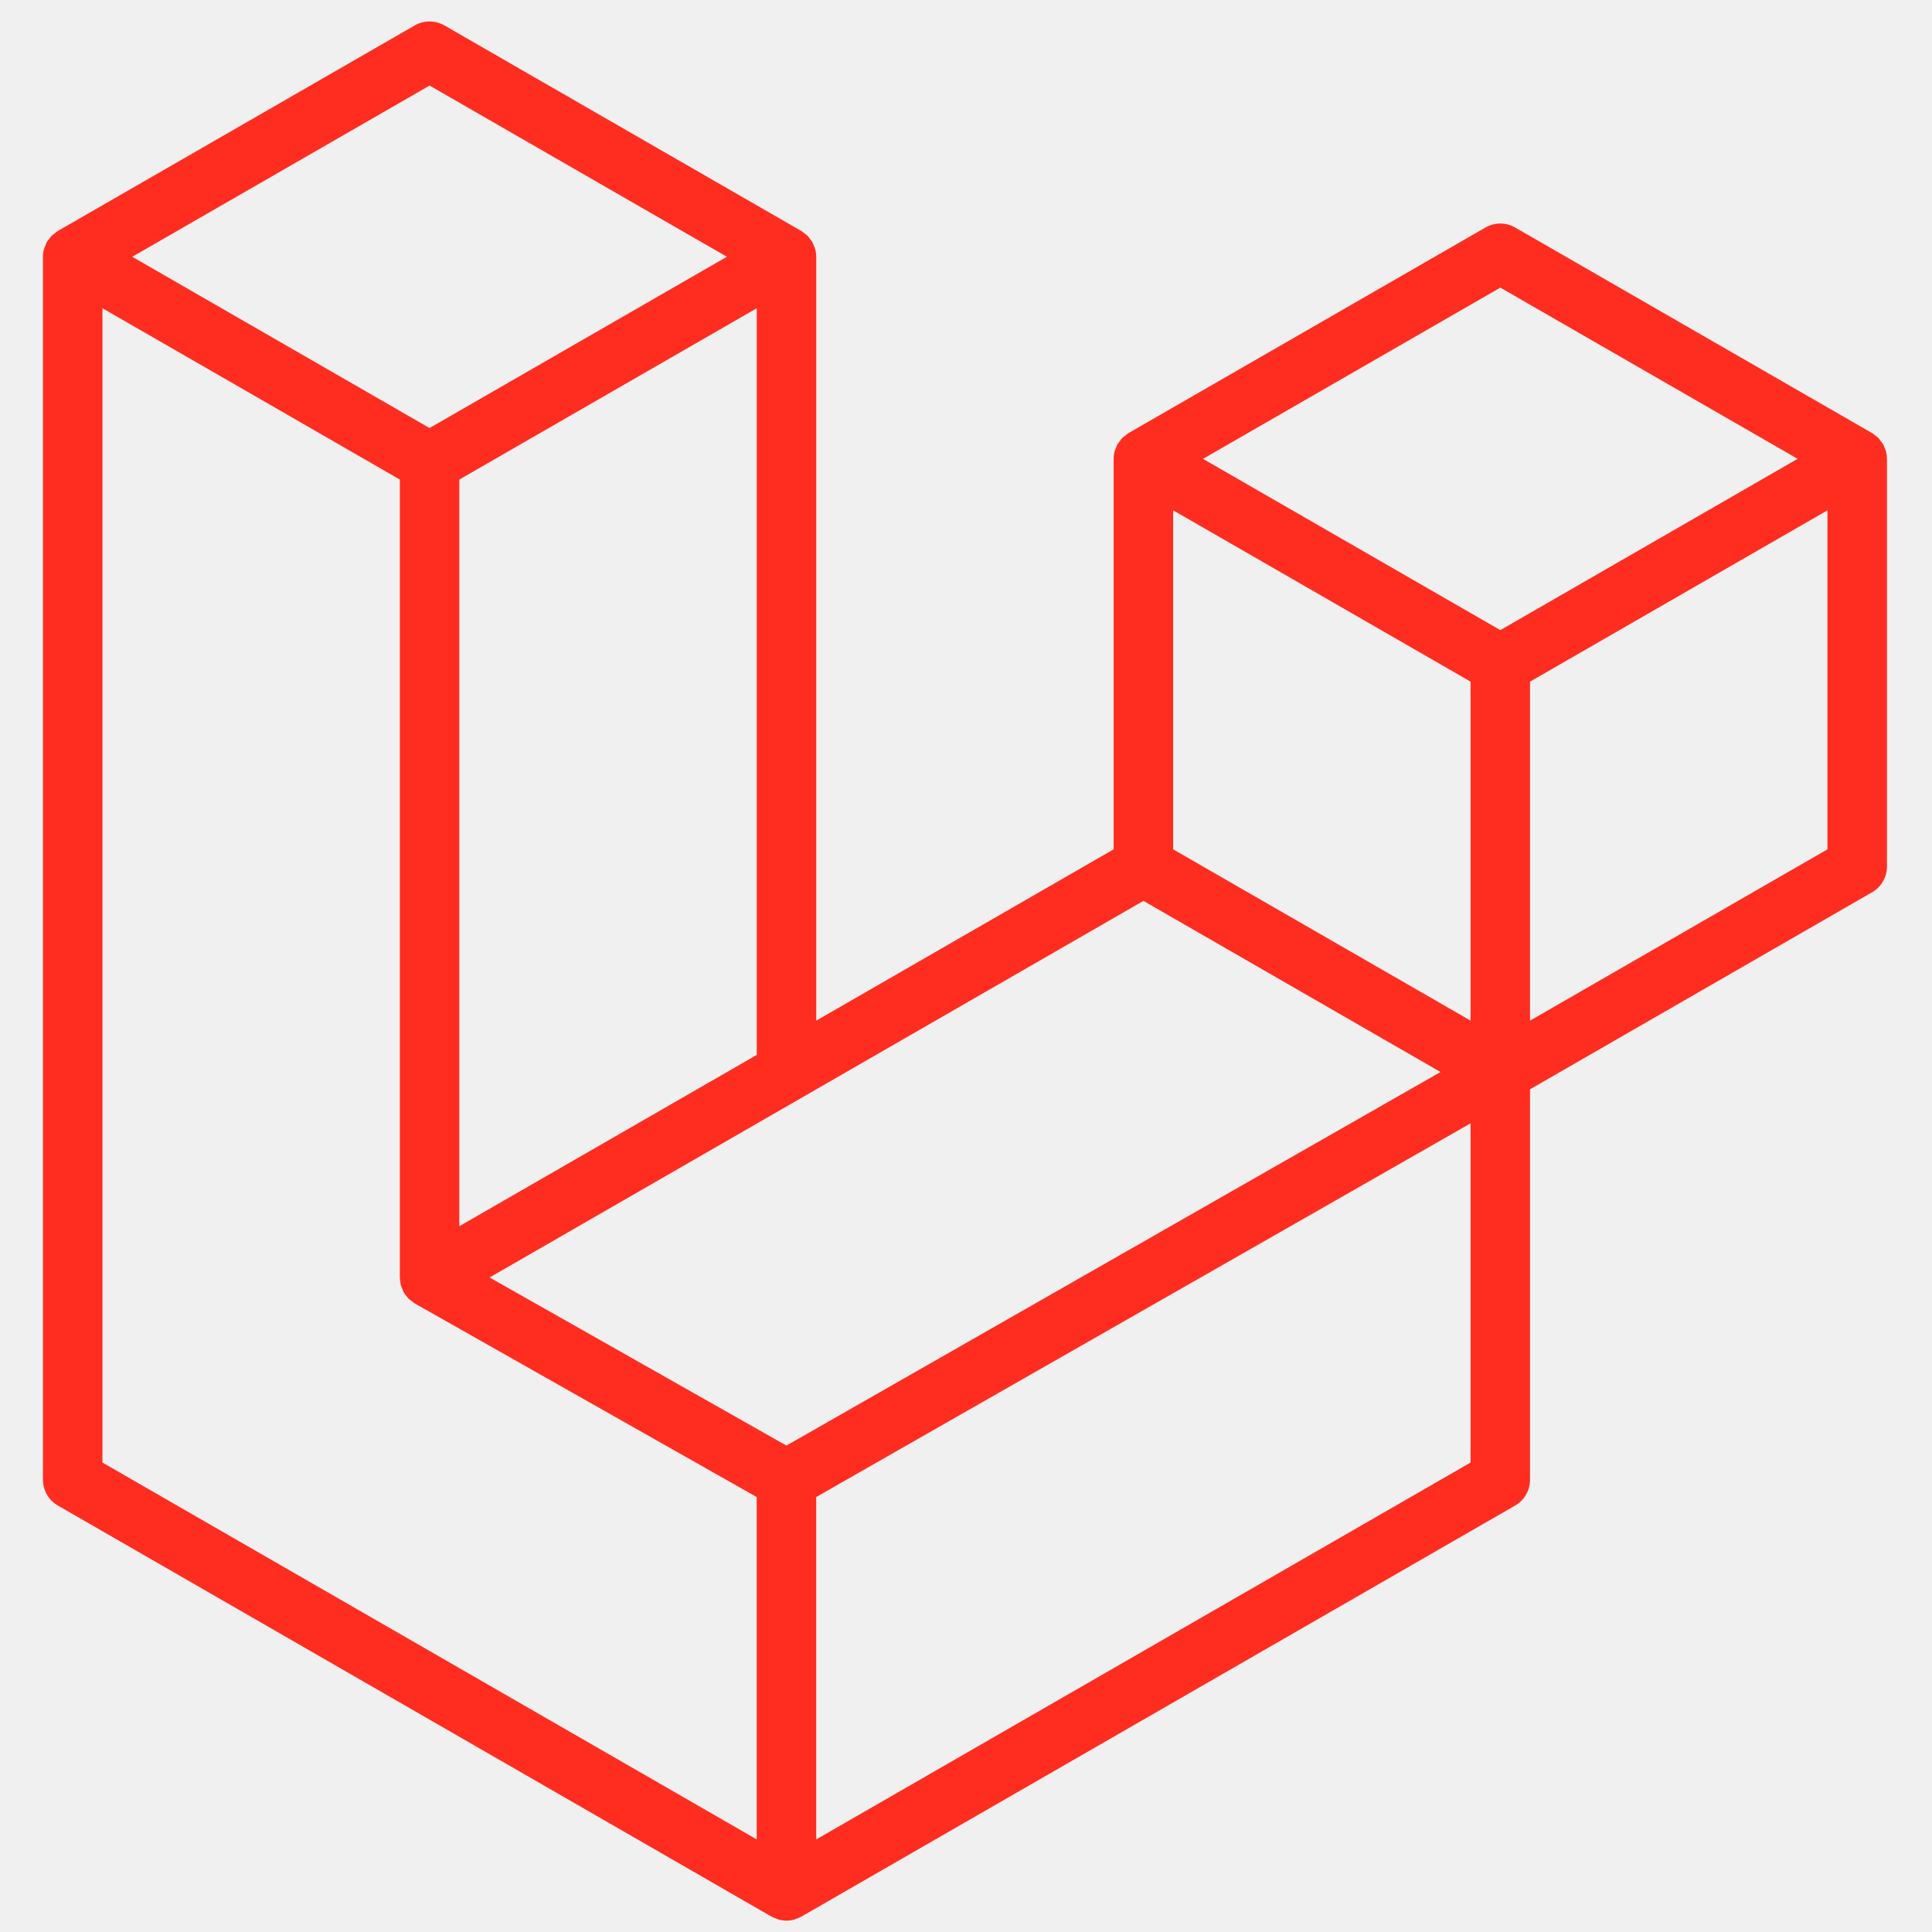
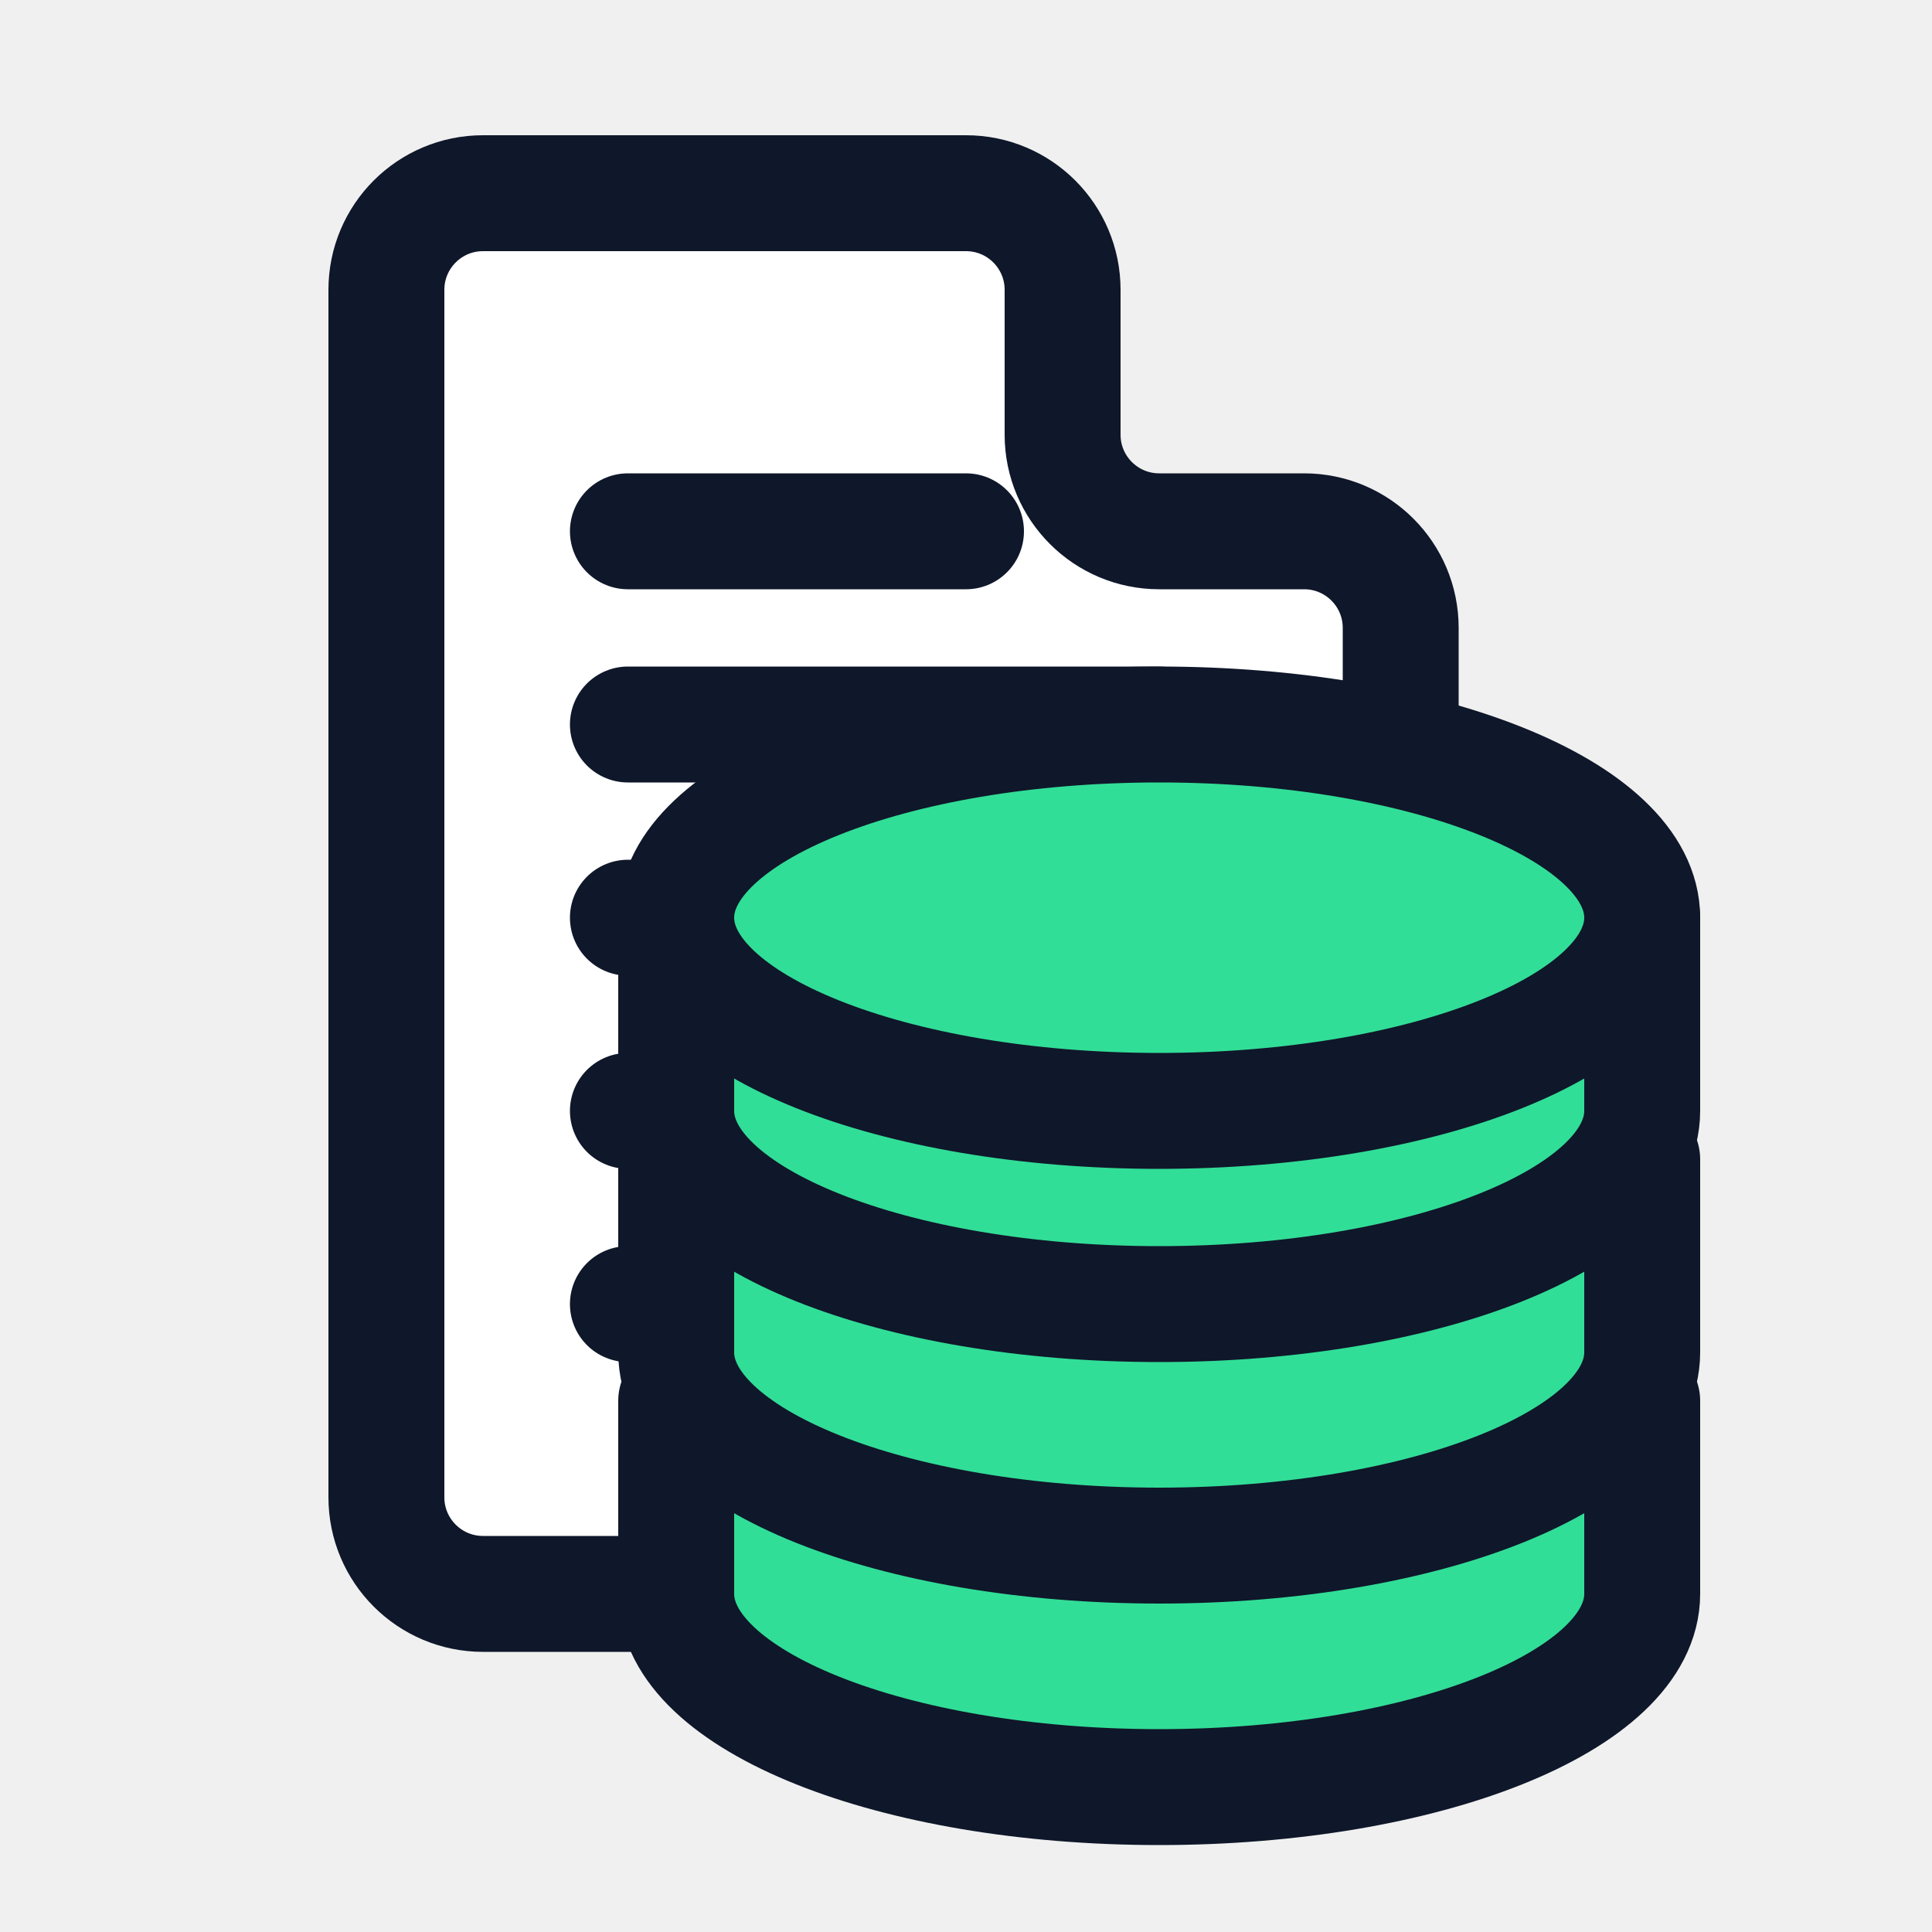
- <svg xmlns="http://www.w3.org/2000/svg" width="166" height="166" viewBox="0 0 166 166" fill="none">
-   <path fill-rule="evenodd" clip-rule="evenodd" d="M162.041 38.759C162.099 38.977 162.129 39.201 162.13 39.426V74.452C162.13 74.902 162.011 75.344 161.786 75.733C161.561 76.122 161.237 76.444 160.847 76.668L131.462 93.594V127.141C131.462 128.054 130.977 128.897 130.186 129.357L68.847 164.683C68.707 164.763 68.554 164.814 68.401 164.868C68.343 164.887 68.289 164.922 68.228 164.938C67.8 165.051 67.349 165.051 66.92 164.938C66.85 164.919 66.786 164.881 66.719 164.855C66.579 164.804 66.432 164.76 66.298 164.683L4.972 129.357C4.583 129.133 4.259 128.81 4.034 128.421C3.808 128.032 3.69 127.591 3.689 127.141L3.689 22.063C3.689 21.834 3.721 21.61 3.779 21.393C3.798 21.32 3.843 21.253 3.868 21.179C3.916 21.045 3.961 20.908 4.031 20.783C4.079 20.7 4.149 20.633 4.206 20.557C4.28 20.454 4.347 20.349 4.433 20.26C4.506 20.186 4.602 20.132 4.685 20.068C4.778 19.992 4.861 19.909 4.966 19.848L35.633 2.185C36.022 1.961 36.462 1.844 36.91 1.844C37.358 1.844 37.798 1.961 38.186 2.185L68.851 19.848H68.857C68.959 19.912 69.045 19.992 69.138 20.065C69.221 20.129 69.313 20.186 69.387 20.257C69.476 20.349 69.54 20.454 69.616 20.557C69.671 20.633 69.744 20.7 69.789 20.783C69.862 20.911 69.904 21.045 69.955 21.179C69.98 21.253 70.025 21.32 70.044 21.396C70.103 21.614 70.133 21.838 70.133 22.063V87.694L95.686 72.974V39.423C95.686 39.2 95.718 38.973 95.775 38.759C95.798 38.683 95.839 38.615 95.865 38.542C95.916 38.408 95.96 38.271 96.031 38.146C96.079 38.063 96.149 37.996 96.203 37.92C96.279 37.818 96.343 37.712 96.433 37.623C96.506 37.549 96.599 37.495 96.681 37.431C96.777 37.355 96.86 37.272 96.962 37.211L127.633 19.548C128.021 19.324 128.461 19.206 128.91 19.206C129.358 19.206 129.798 19.324 130.186 19.548L160.85 37.211C160.959 37.275 161.042 37.355 161.137 37.428C161.217 37.492 161.31 37.549 161.383 37.62C161.473 37.712 161.536 37.818 161.613 37.92C161.67 37.996 161.741 38.063 161.785 38.146C161.859 38.271 161.9 38.408 161.951 38.542C161.98 38.615 162.021 38.683 162.041 38.759ZM157.018 72.974V43.848L146.287 50.028L131.462 58.568V87.694L157.021 72.974H157.018ZM126.354 125.663V96.518L111.771 104.85L70.13 128.626V158.046L126.354 125.663ZM8.801 26.485V125.663L65.018 158.043V128.629L35.649 112L35.64 111.994L35.627 111.988C35.528 111.93 35.445 111.847 35.353 111.777C35.273 111.713 35.18 111.662 35.11 111.592L35.104 111.582C35.021 111.502 34.963 111.403 34.893 111.314C34.829 111.228 34.753 111.154 34.702 111.065L34.699 111.055C34.641 110.96 34.606 110.845 34.565 110.736C34.523 110.64 34.469 110.551 34.443 110.449C34.411 110.328 34.405 110.197 34.392 110.072C34.379 109.976 34.354 109.881 34.354 109.785V109.778V41.205L19.532 32.662L8.801 26.485ZM36.913 7.35L11.364 22.063L36.907 36.777L62.453 22.06L36.907 7.35H36.913ZM50.2 99.174L65.022 90.637V26.485L54.291 32.665L39.466 41.205V105.357L50.2 99.174ZM128.91 24.713L103.363 39.426L128.91 54.14L154.453 39.423L128.91 24.713ZM126.354 58.568L111.529 50.028L100.798 43.848V72.974L115.619 81.511L126.354 87.694V58.568ZM67.571 124.205L105.042 102.803L123.772 92.109L98.245 77.405L68.854 94.334L42.066 109.762L67.571 124.205Z" fill="#FF2D20" />
+ <svg xmlns="http://www.w3.org/2000/svg" viewBox="0 0 200 200">
+   <path d="M 40 30 a 10 10 0 0 1 10 -10 h 50 a 10 10 0 0 1 10 10 v 15 a 10 10 0 0 0 10 10 h 15 a 10 10 0 0 1 10 10 v 90 a 10 10 0 0 1 -10 10 h -85 a 10 10 0 0 1 -10 -10 Z" fill="#ffffff" stroke="#0F172A" stroke-width="12" stroke-linejoin="round" />
+   <g stroke="#0F172A" stroke-width="12" stroke-linecap="round">
+     <path d="M 65 55 h 35" />
+     <path d="M 65 75 h 55" />
+     <path d="M 65 95 h 55" />
+     <path d="M 65 115 h 55" />
+     <path d="M 65 135 h 35" />
+   </g>
+   <g stroke="#0F172A" stroke-width="12" stroke-linejoin="round">
+     <path d="M 70 145 v 20 a 50 20 0 0 0 100 0 v -20 Z" fill="#31DE97" />
+     <path d="M 70 120 v 20 a 50 20 0 0 0 100 0 v -20 Z" fill="#31DE97" />
+     <path d="M 70 95 v 20 a 50 20 0 0 0 100 0 v -20 Z" fill="#31DE97" />
+     <ellipse cx="120" cy="95" rx="50" ry="20" fill="#31DE97" />
+   </g>
</svg>
